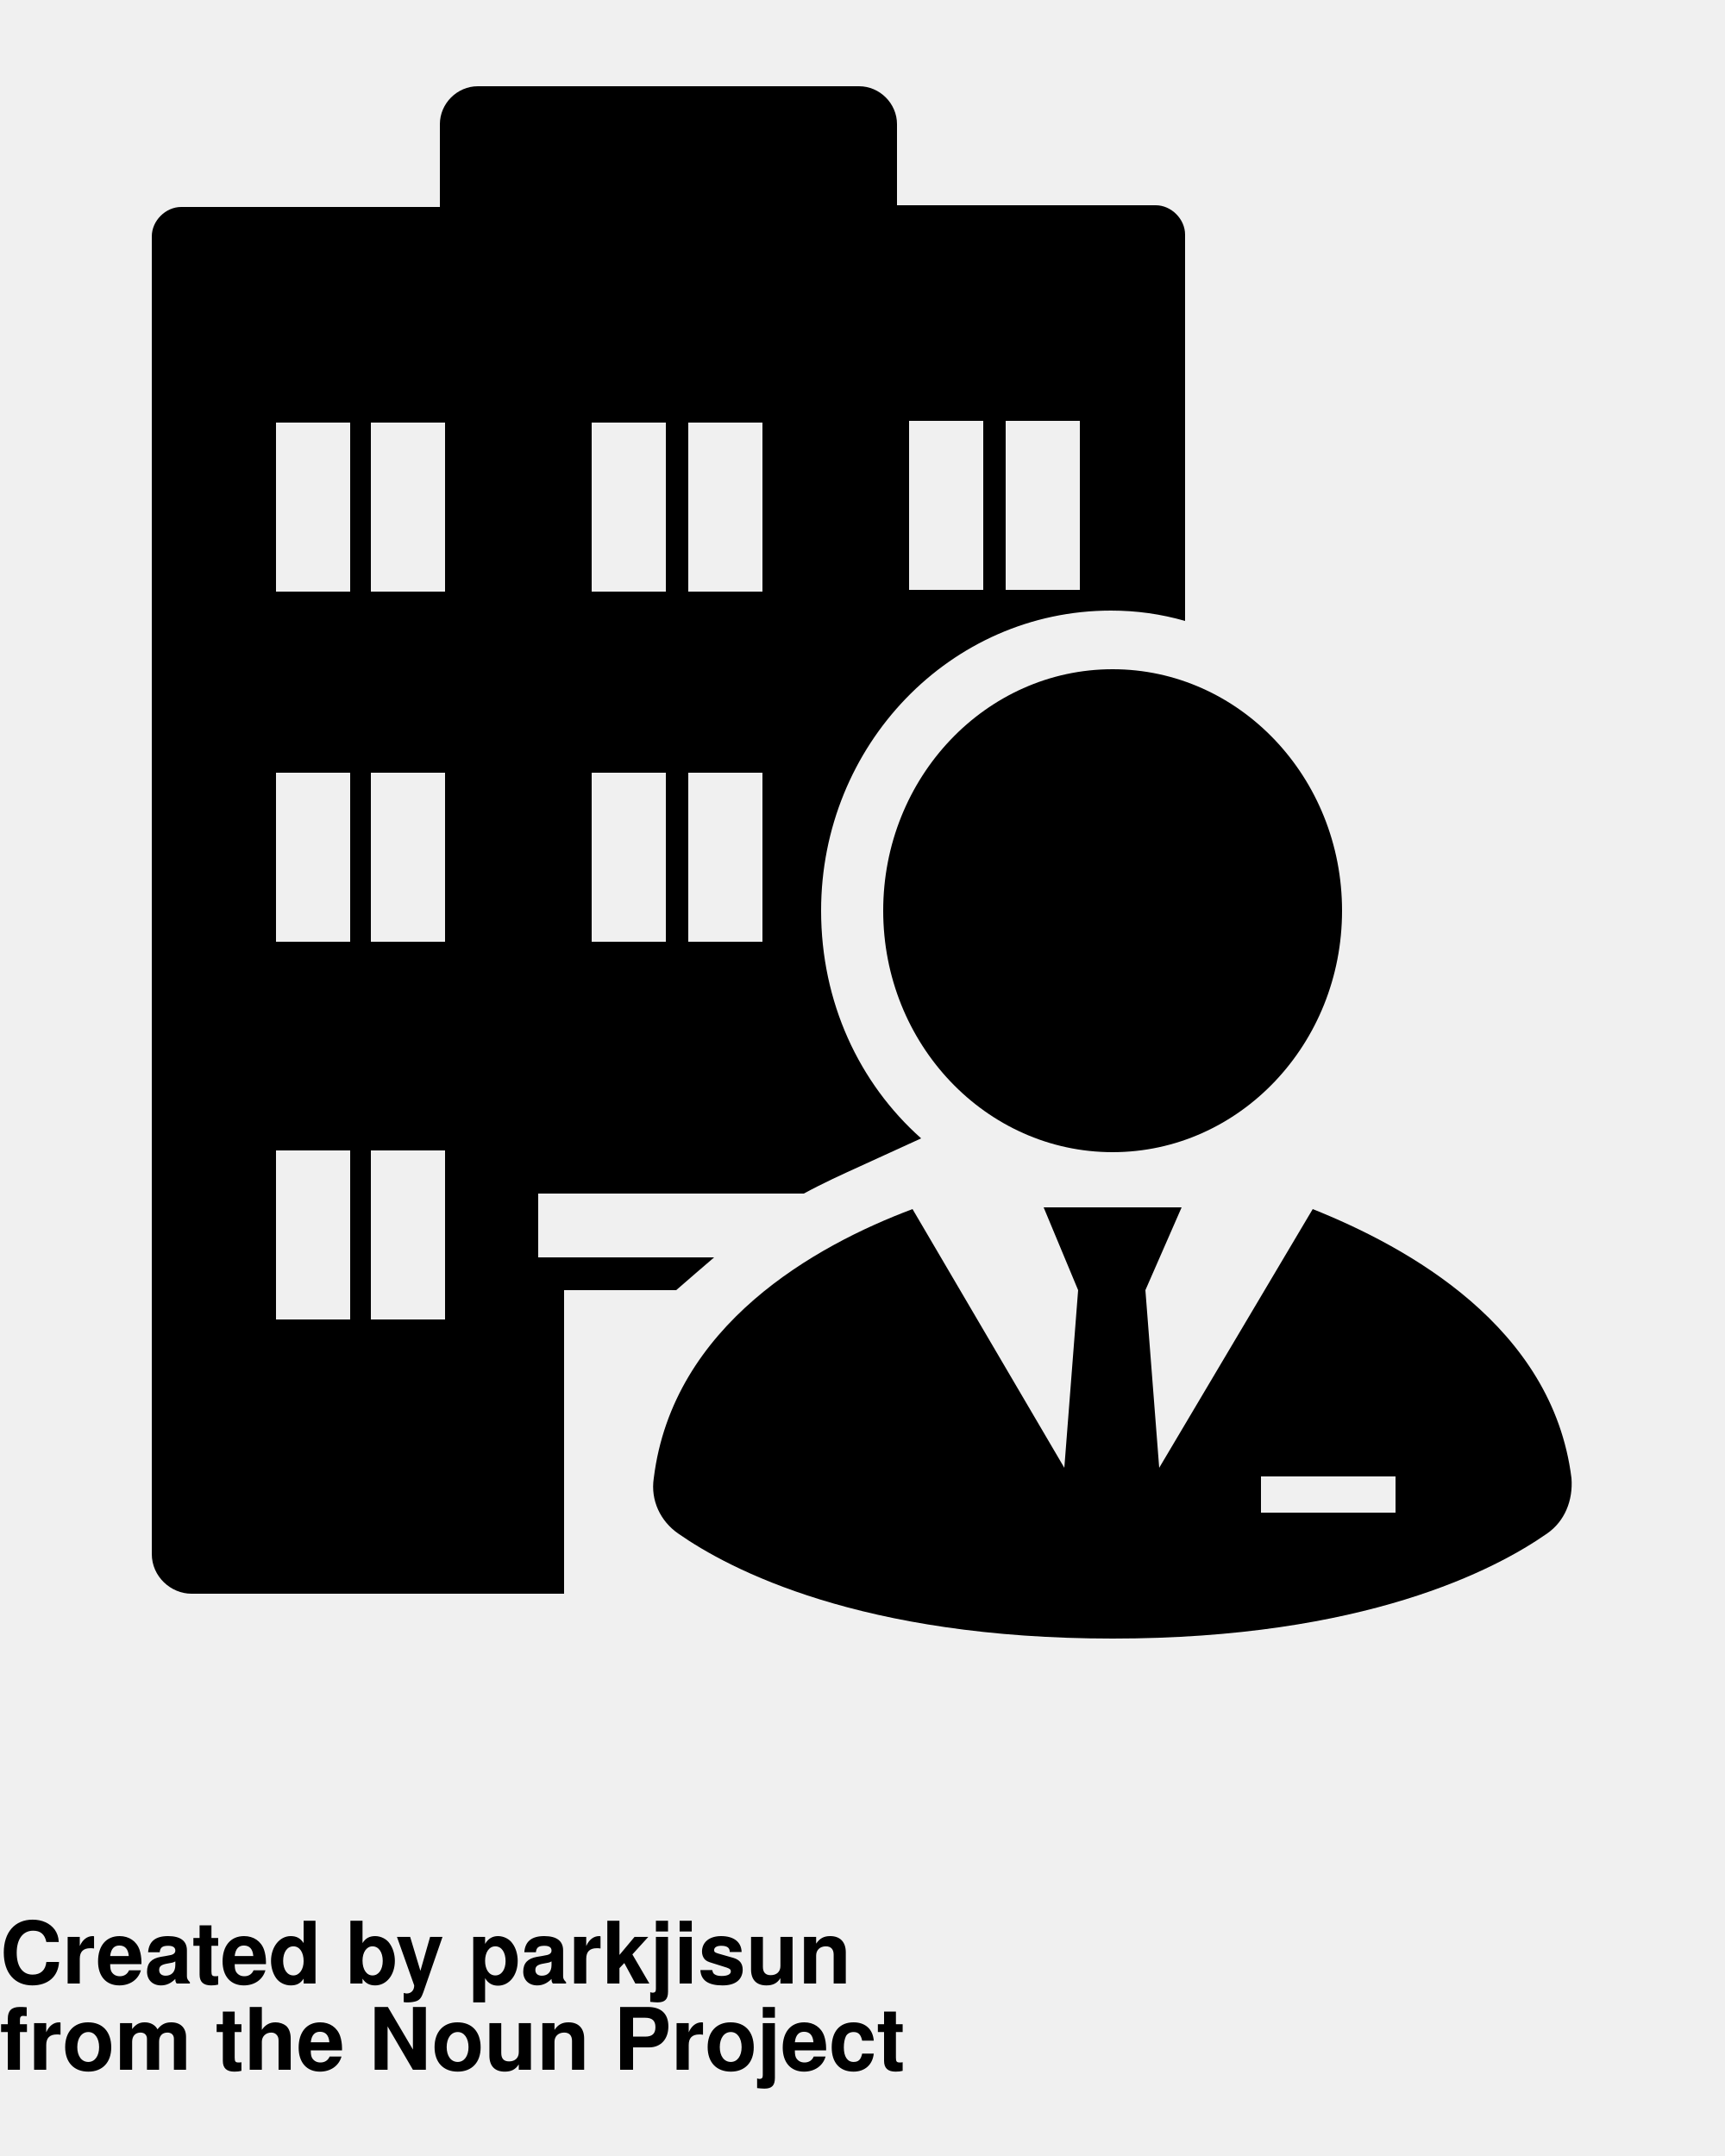
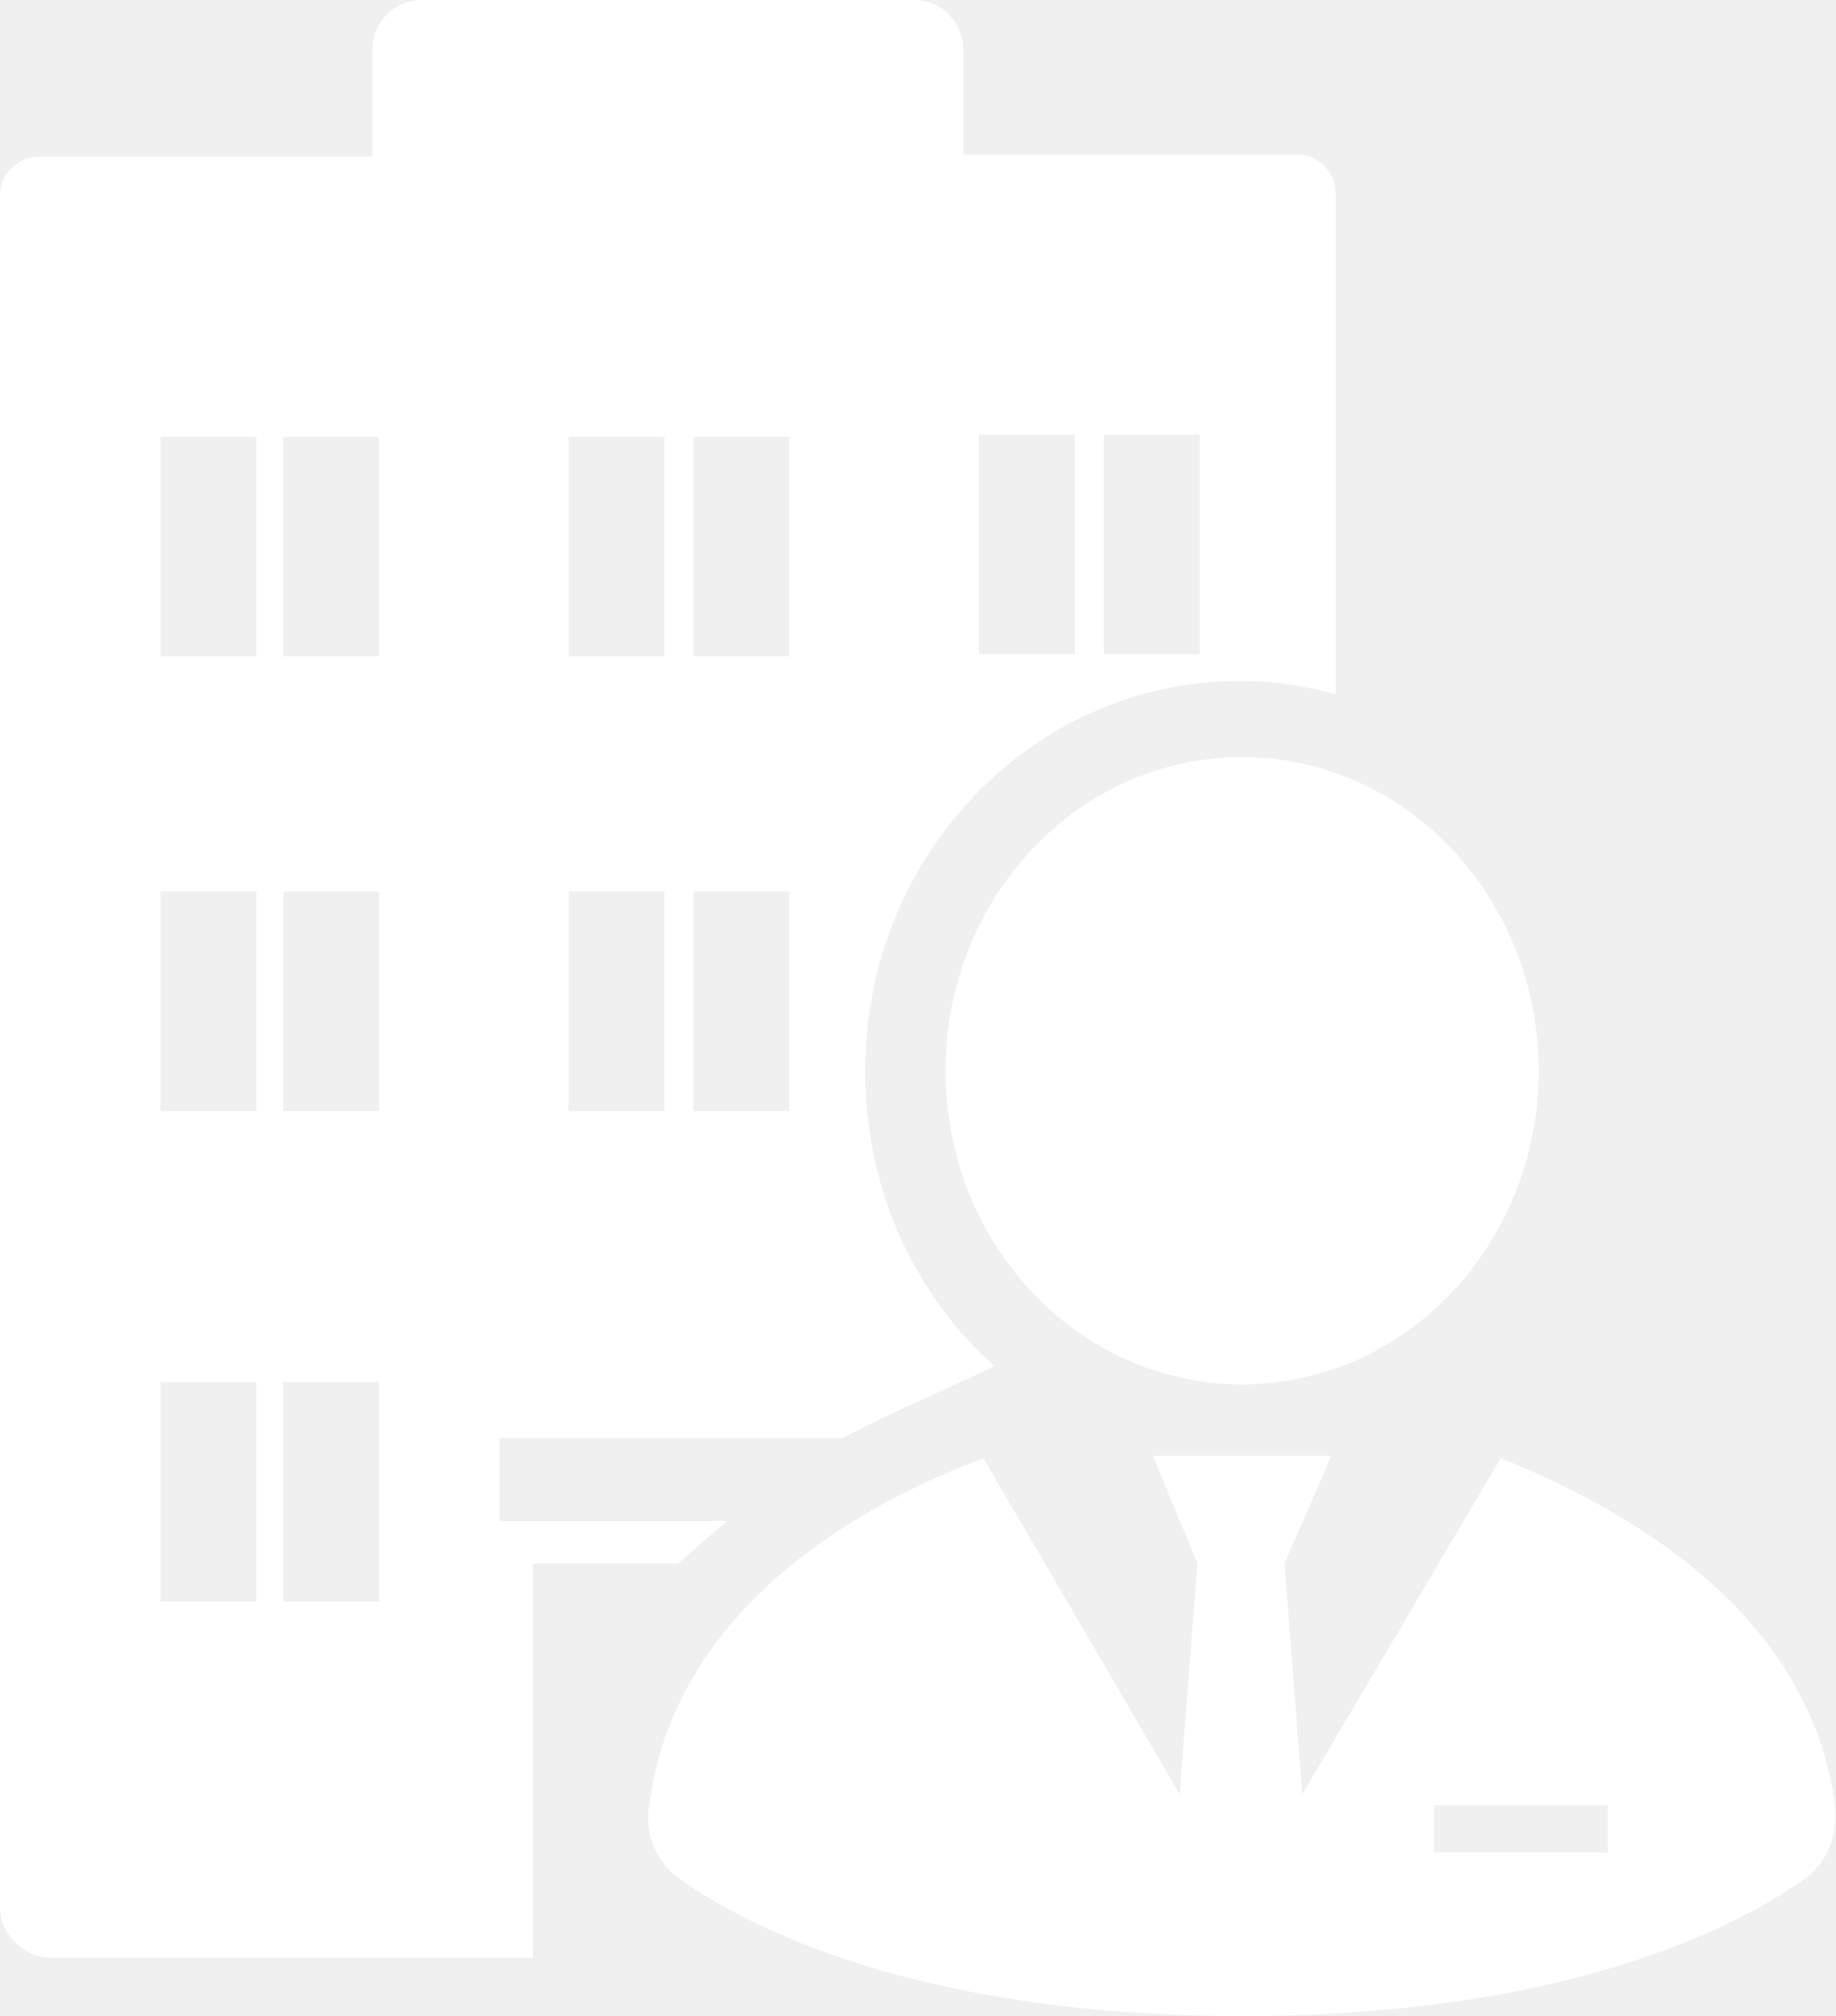
- <svg xmlns="http://www.w3.org/2000/svg" version="1.1" x="0px" y="0px" viewBox="0 0 100 125" enable-background="new 0 0 100 100" xml:space="preserve">
-   <g>
-     <path fill="#000000" d="M91.1,85.7c-1.1-8.8-9.5-13.4-15-15.6l-8.9,15l-0.8-10.3l2.1-4.8h-8l2,4.8l-0.8,10.3l-8.8-15   c-5.6,2.1-13.9,6.7-15,15.6c-0.2,1.3,0.4,2.5,1.4,3.2c3,2.1,10.6,6.1,25.2,6.1l0,0l0,0c14.6,0,22.2-4,25.2-6.1   C90.7,88.2,91.2,87,91.1,85.7z M80.9,87.7h-7.8v-2.1h7.8V87.7z" />
-     <ellipse fill="#000000" cx="64.5" cy="52.8" rx="13.3" ry="14" />
-     <path fill="#000000" d="M41.4,72.9H31.2v-3.7h15.4c1.1-0.6,2.2-1.1,3.3-1.6l0,0l3.5-1.6c-3.6-3.2-5.8-7.9-5.8-13.2   c0-9.6,7.5-17.4,16.8-17.4c1.5,0,2.9,0.2,4.3,0.6V13.6c0-0.9-0.8-1.7-1.7-1.7h-15V7.2c0-1.2-1-2.2-2.2-2.2H27.7   c-1.2,0-2.2,1-2.2,2.2V12h-15c-0.9,0-1.7,0.8-1.7,1.7v76.4c0,1.3,1.1,2.3,2.3,2.3h21.6V74.8h6.5C40,74.1,40.7,73.5,41.4,72.9z    M58.3,24.4h4.3v9.8h-4.3V24.4z M52.7,24.4H57v9.8h-4.3V24.4z M38.6,54.6h-4.3v-9.8h4.3V54.6z M38.6,34.3h-4.3v-9.8h4.3V34.3z    M44.2,54.6h-4.3v-9.8h4.3V54.6z M44.2,34.3h-4.3v-9.8h4.3V34.3z M20.2,76.5H16v-9.8h4.3V76.5z M20.2,54.6H16v-9.8h4.3V54.6z    M20.2,34.3H16v-9.8h4.3V34.3z M25.8,76.5h-4.3v-9.8h4.3V76.5z M25.8,54.6h-4.3v-9.8h4.3V54.6z M25.8,34.3h-4.3v-9.8h4.3V34.3z" />
-   </g>
-   <text x="0" y="115" fill="#000000" font-size="5px" font-weight="bold" font-family="'Helvetica Neue', Helvetica, Arial-Unicode, Arial, Sans-serif">Created by parkjisun</text>
-   <text x="0" y="120" fill="#000000" font-size="5px" font-weight="bold" font-family="'Helvetica Neue', Helvetica, Arial-Unicode, Arial, Sans-serif">from the Noun Project</text>
+ <svg xmlns="http://www.w3.org/2000/svg" width="112" height="123" viewBox="0 0 112 123" fill="none">
+   <path d="M111.983 110.29C110.486 98.263 99.057 91.977 91.573 88.97L79.463 109.47L78.374 95.393L81.232 88.833H70.347L73.068 95.393L71.979 109.47L60.005 88.97C52.386 91.84 41.092 98.127 39.596 110.29C39.323 112.067 40.14 113.707 41.5 114.663C45.582 117.533 55.923 123 75.789 123C95.655 123 105.996 117.533 110.078 114.663C111.439 113.707 112.119 112.067 111.983 110.29ZM98.104 113.023H87.491V110.153H98.104V113.023Z" fill="white" />
+   <path d="M75.789 84.46C85.784 84.46 93.886 75.894 93.886 65.327C93.886 54.76 85.784 46.193 75.789 46.193C65.794 46.193 57.692 54.76 57.692 65.327C57.692 75.894 65.794 84.46 75.789 84.46Z" fill="white" />
+   <path d="M44.358 92.797H30.479V87.74H51.433C52.93 86.92 54.427 86.237 55.923 85.553L60.686 83.367C55.787 78.993 52.794 72.57 52.794 65.327C52.794 52.207 62.999 41.547 75.653 41.547C77.694 41.547 79.599 41.82 81.504 42.367V11.753C81.504 10.523 80.415 9.43 79.191 9.43H58.781V3.007C58.781 1.367 57.42 0 55.787 0H25.717C24.084 0 22.723 1.367 22.723 3.007V9.567H2.313C1.089 9.567 0 10.66 0 11.89V116.303C0 118.08 1.497 119.447 3.13 119.447H32.52V95.393H41.364C42.453 94.437 43.405 93.617 44.358 92.797ZM67.353 26.513H73.204V39.907H67.353V26.513ZM59.733 26.513H65.584V39.907H59.733V26.513ZM40.548 67.787H34.697V54.393H40.548V67.787ZM40.548 40.043H34.697V26.65H40.548V40.043ZM48.168 67.787H42.317V54.393H48.168V67.787ZM48.168 40.043H42.317V26.65H48.168V40.043ZM15.512 97.717H9.797V84.323H15.648V97.717H15.512ZM15.512 67.787H9.797V54.393H15.648V67.787H15.512ZM15.512 40.043H9.797V26.65H15.648V40.043H15.512ZM23.131 97.717H17.28V84.323H23.131V97.717ZM23.131 67.787H17.28V54.393H23.131V67.787ZM23.131 40.043H17.28V26.65H23.131V40.043Z" fill="white" />
</svg>
